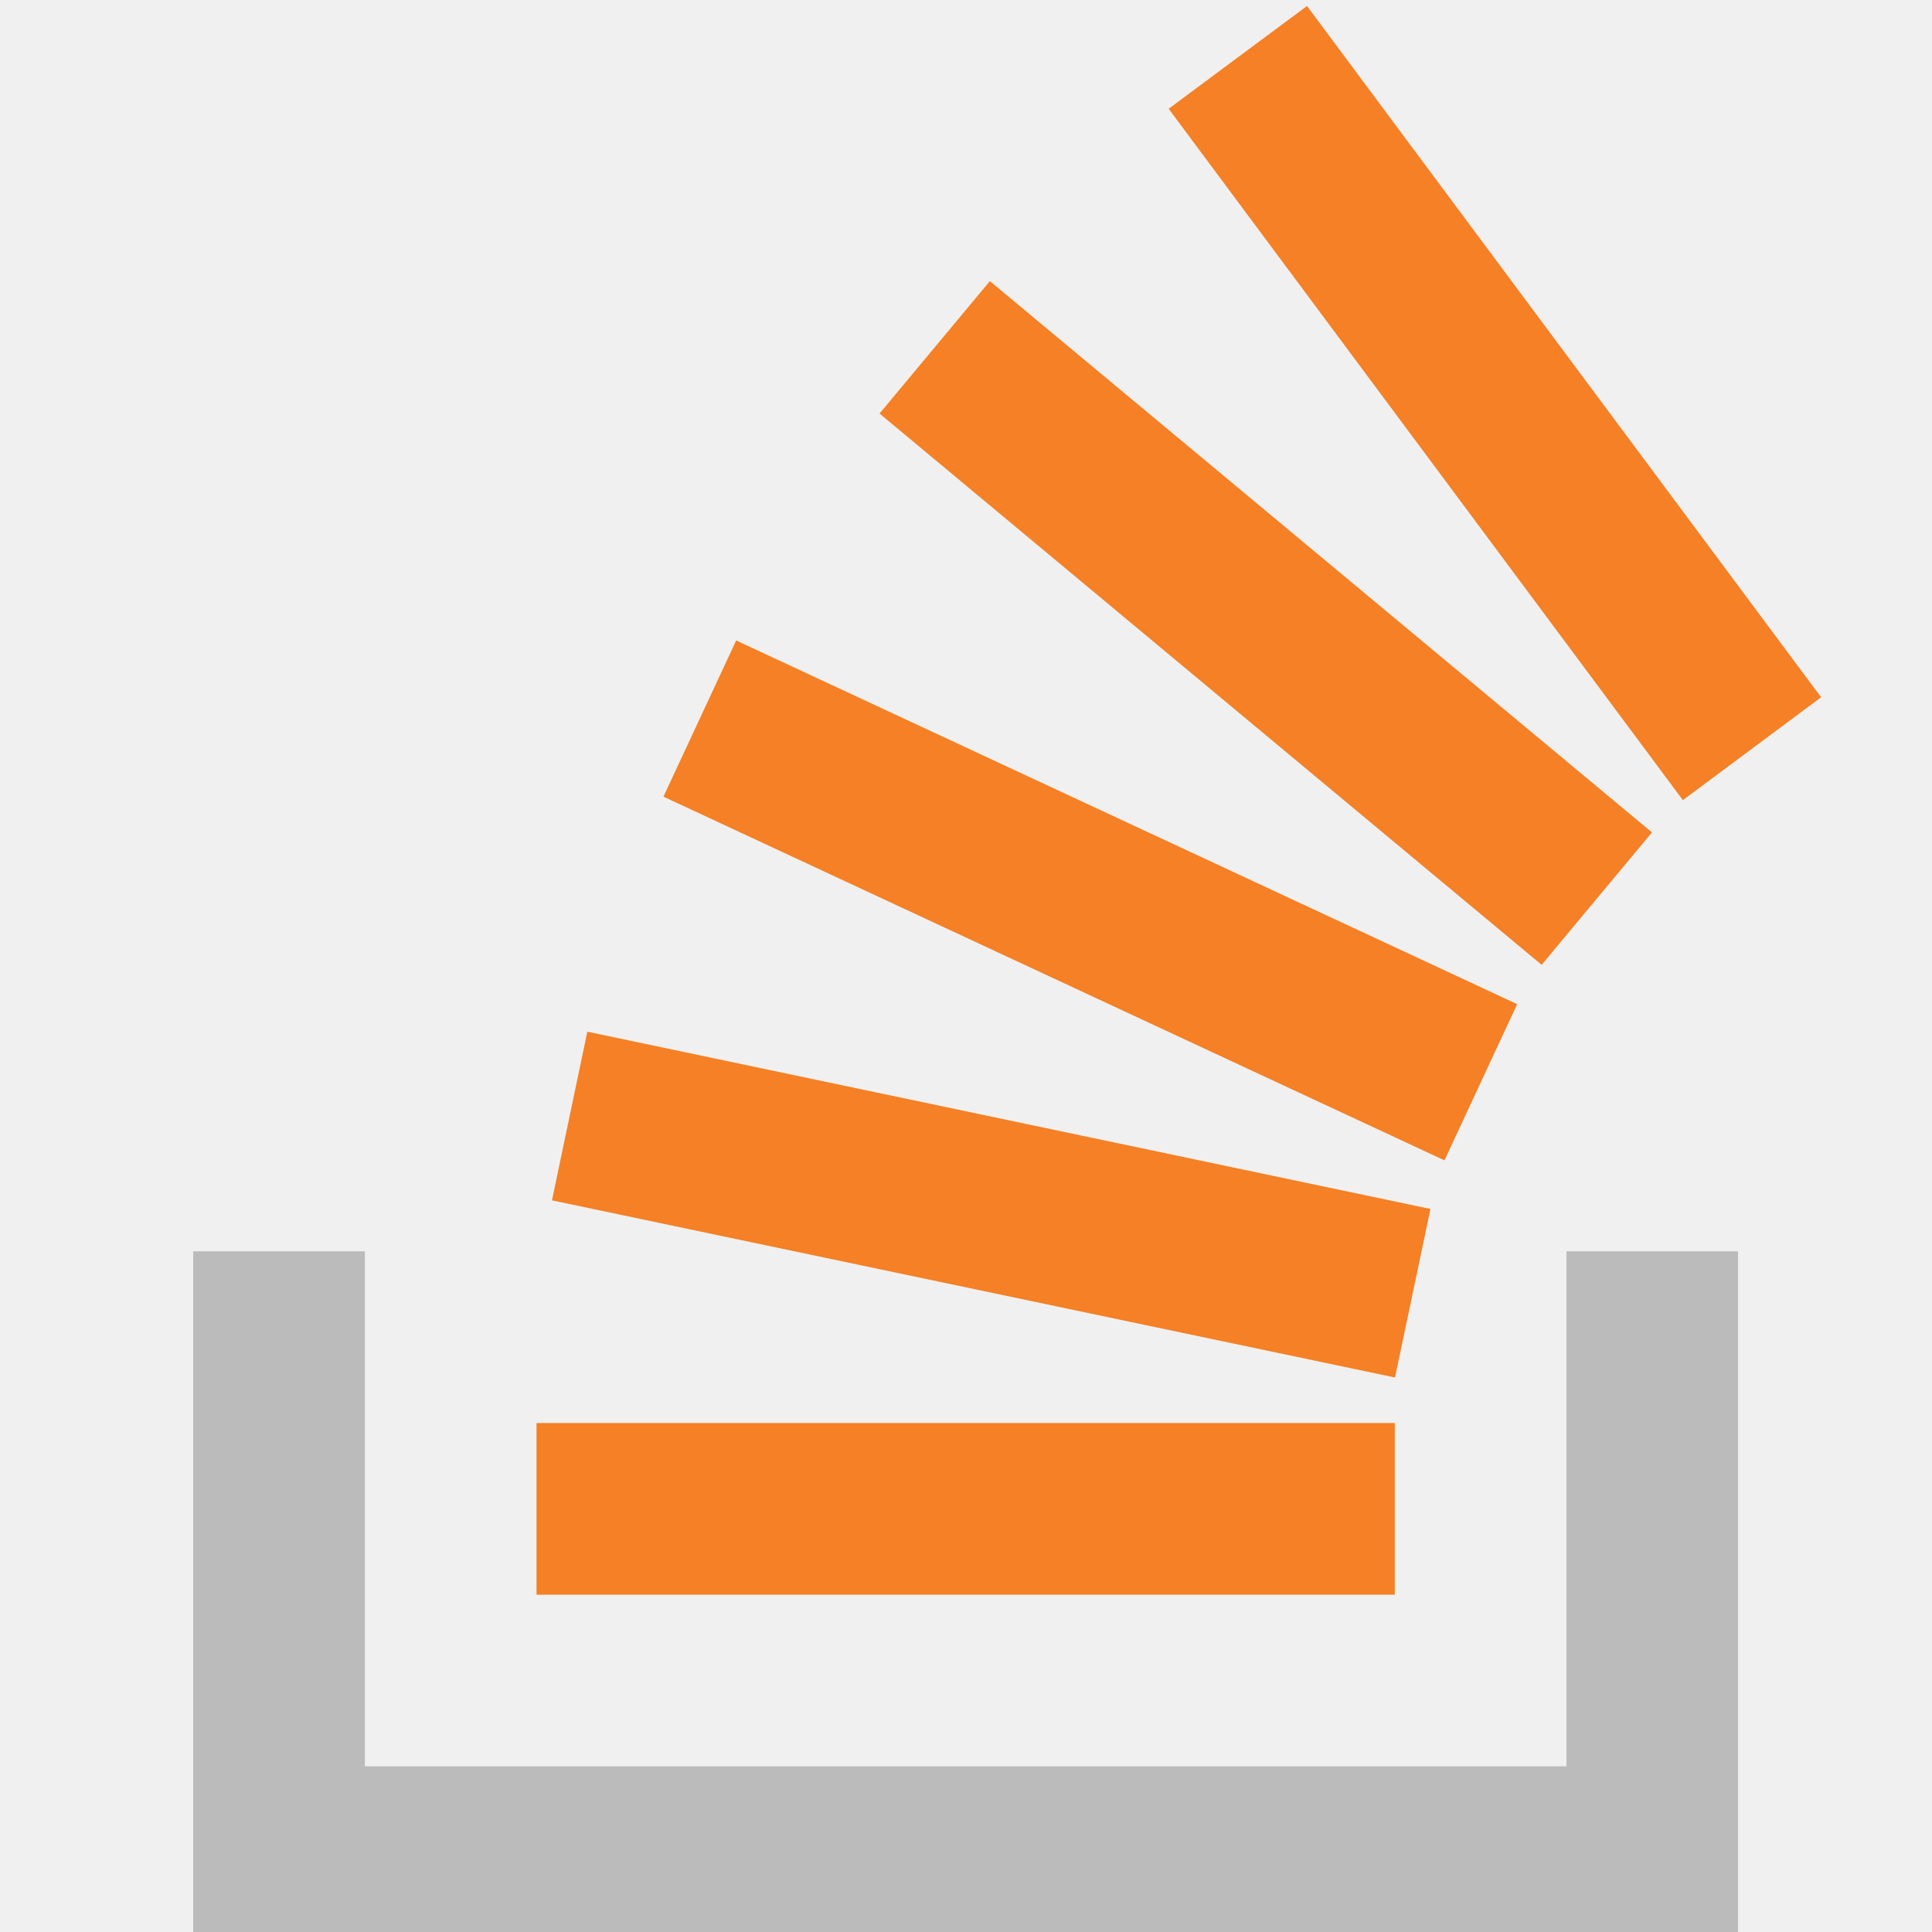
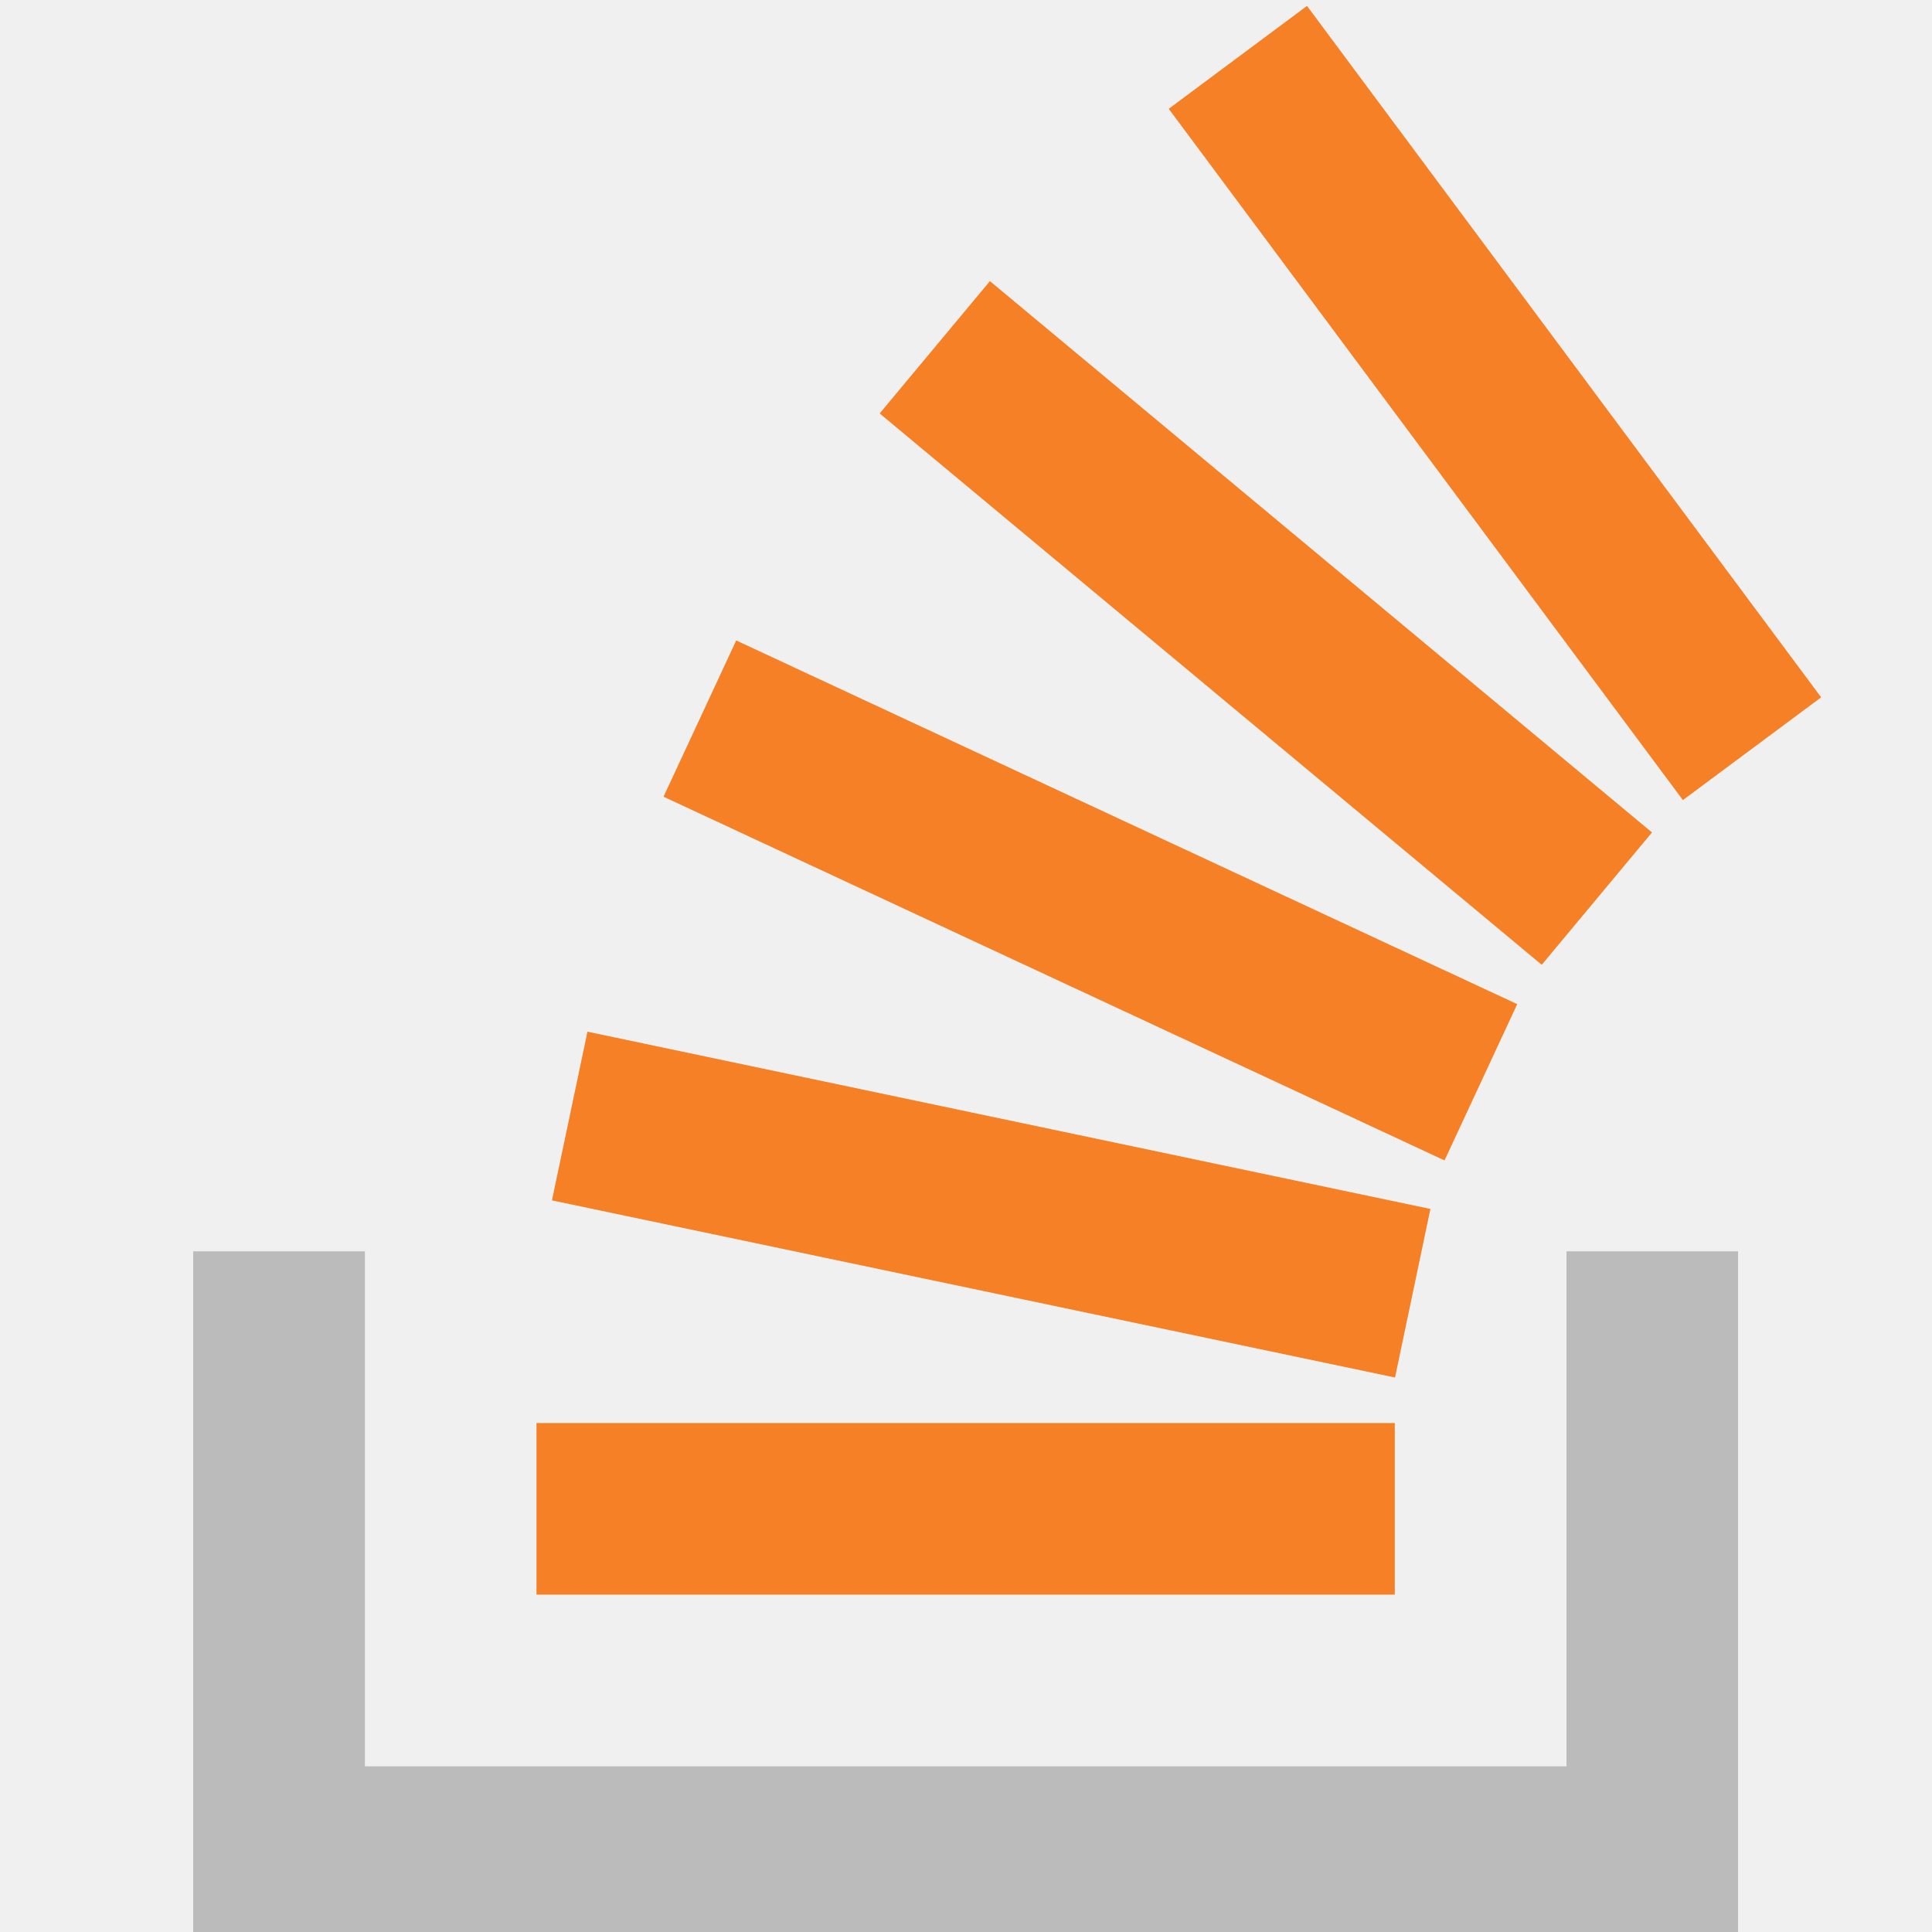
- <svg xmlns="http://www.w3.org/2000/svg" width="20" height="20" viewBox="0 0 20 20" fill="none">
-   <g clip-path="url(#clip0)">
-     <path fill-rule="evenodd" clip-rule="evenodd" d="M16.216 12.954H17.992V20.062H2V12.954H3.777V18.285H16.216V12.954Z" fill="#BBBBBB" />
-     <path d="M5.714 12.426L14.441 14.26L14.808 12.515L6.08 10.68L5.714 12.426ZM6.868 8.247L14.953 12.012L15.706 10.395L7.621 6.63L6.868 8.247ZM9.105 4.281L15.959 9.988L17.101 8.617L10.247 2.91L9.105 4.281ZM13.53 0.062L12.098 1.126L17.421 8.283L18.852 7.218L13.53 0.062ZM5.554 16.508H14.439V14.731H5.554V16.508Z" fill="#F58025" />
+ <svg xmlns="http://www.w3.org/2000/svg" width="16" height="16" viewBox="0 0 16 16" fill="none">
+   <g clip-path="url(#clip0_1447_3039)">
+     <path fill-rule="evenodd" clip-rule="evenodd" d="M12.973 10.363H14.394V16.049H1.6V10.363H3.022V14.628H12.973V10.363Z" fill="#BBBBBB" />
+     <path d="M4.571 9.941L11.553 11.408L11.846 10.012L4.865 8.544L4.571 9.941ZM5.495 6.598L11.963 9.61L12.565 8.316L6.097 5.304L5.495 6.598ZM7.285 3.424L12.768 7.99L13.681 6.894L8.198 2.328L7.285 3.424ZM10.824 0.049L9.679 0.901L13.937 6.626L15.082 5.775L10.824 0.049ZM4.443 13.206H11.551V11.785H4.443V13.206Z" fill="#F58025" />
  </g>
  <defs>
-     <clipPath id="clip0">
-       <rect width="20" height="20" fill="white" />
+     <clipPath id="clip0_1447_3039">
+       <rect width="16" height="16" fill="white" />
    </clipPath>
  </defs>
</svg>
